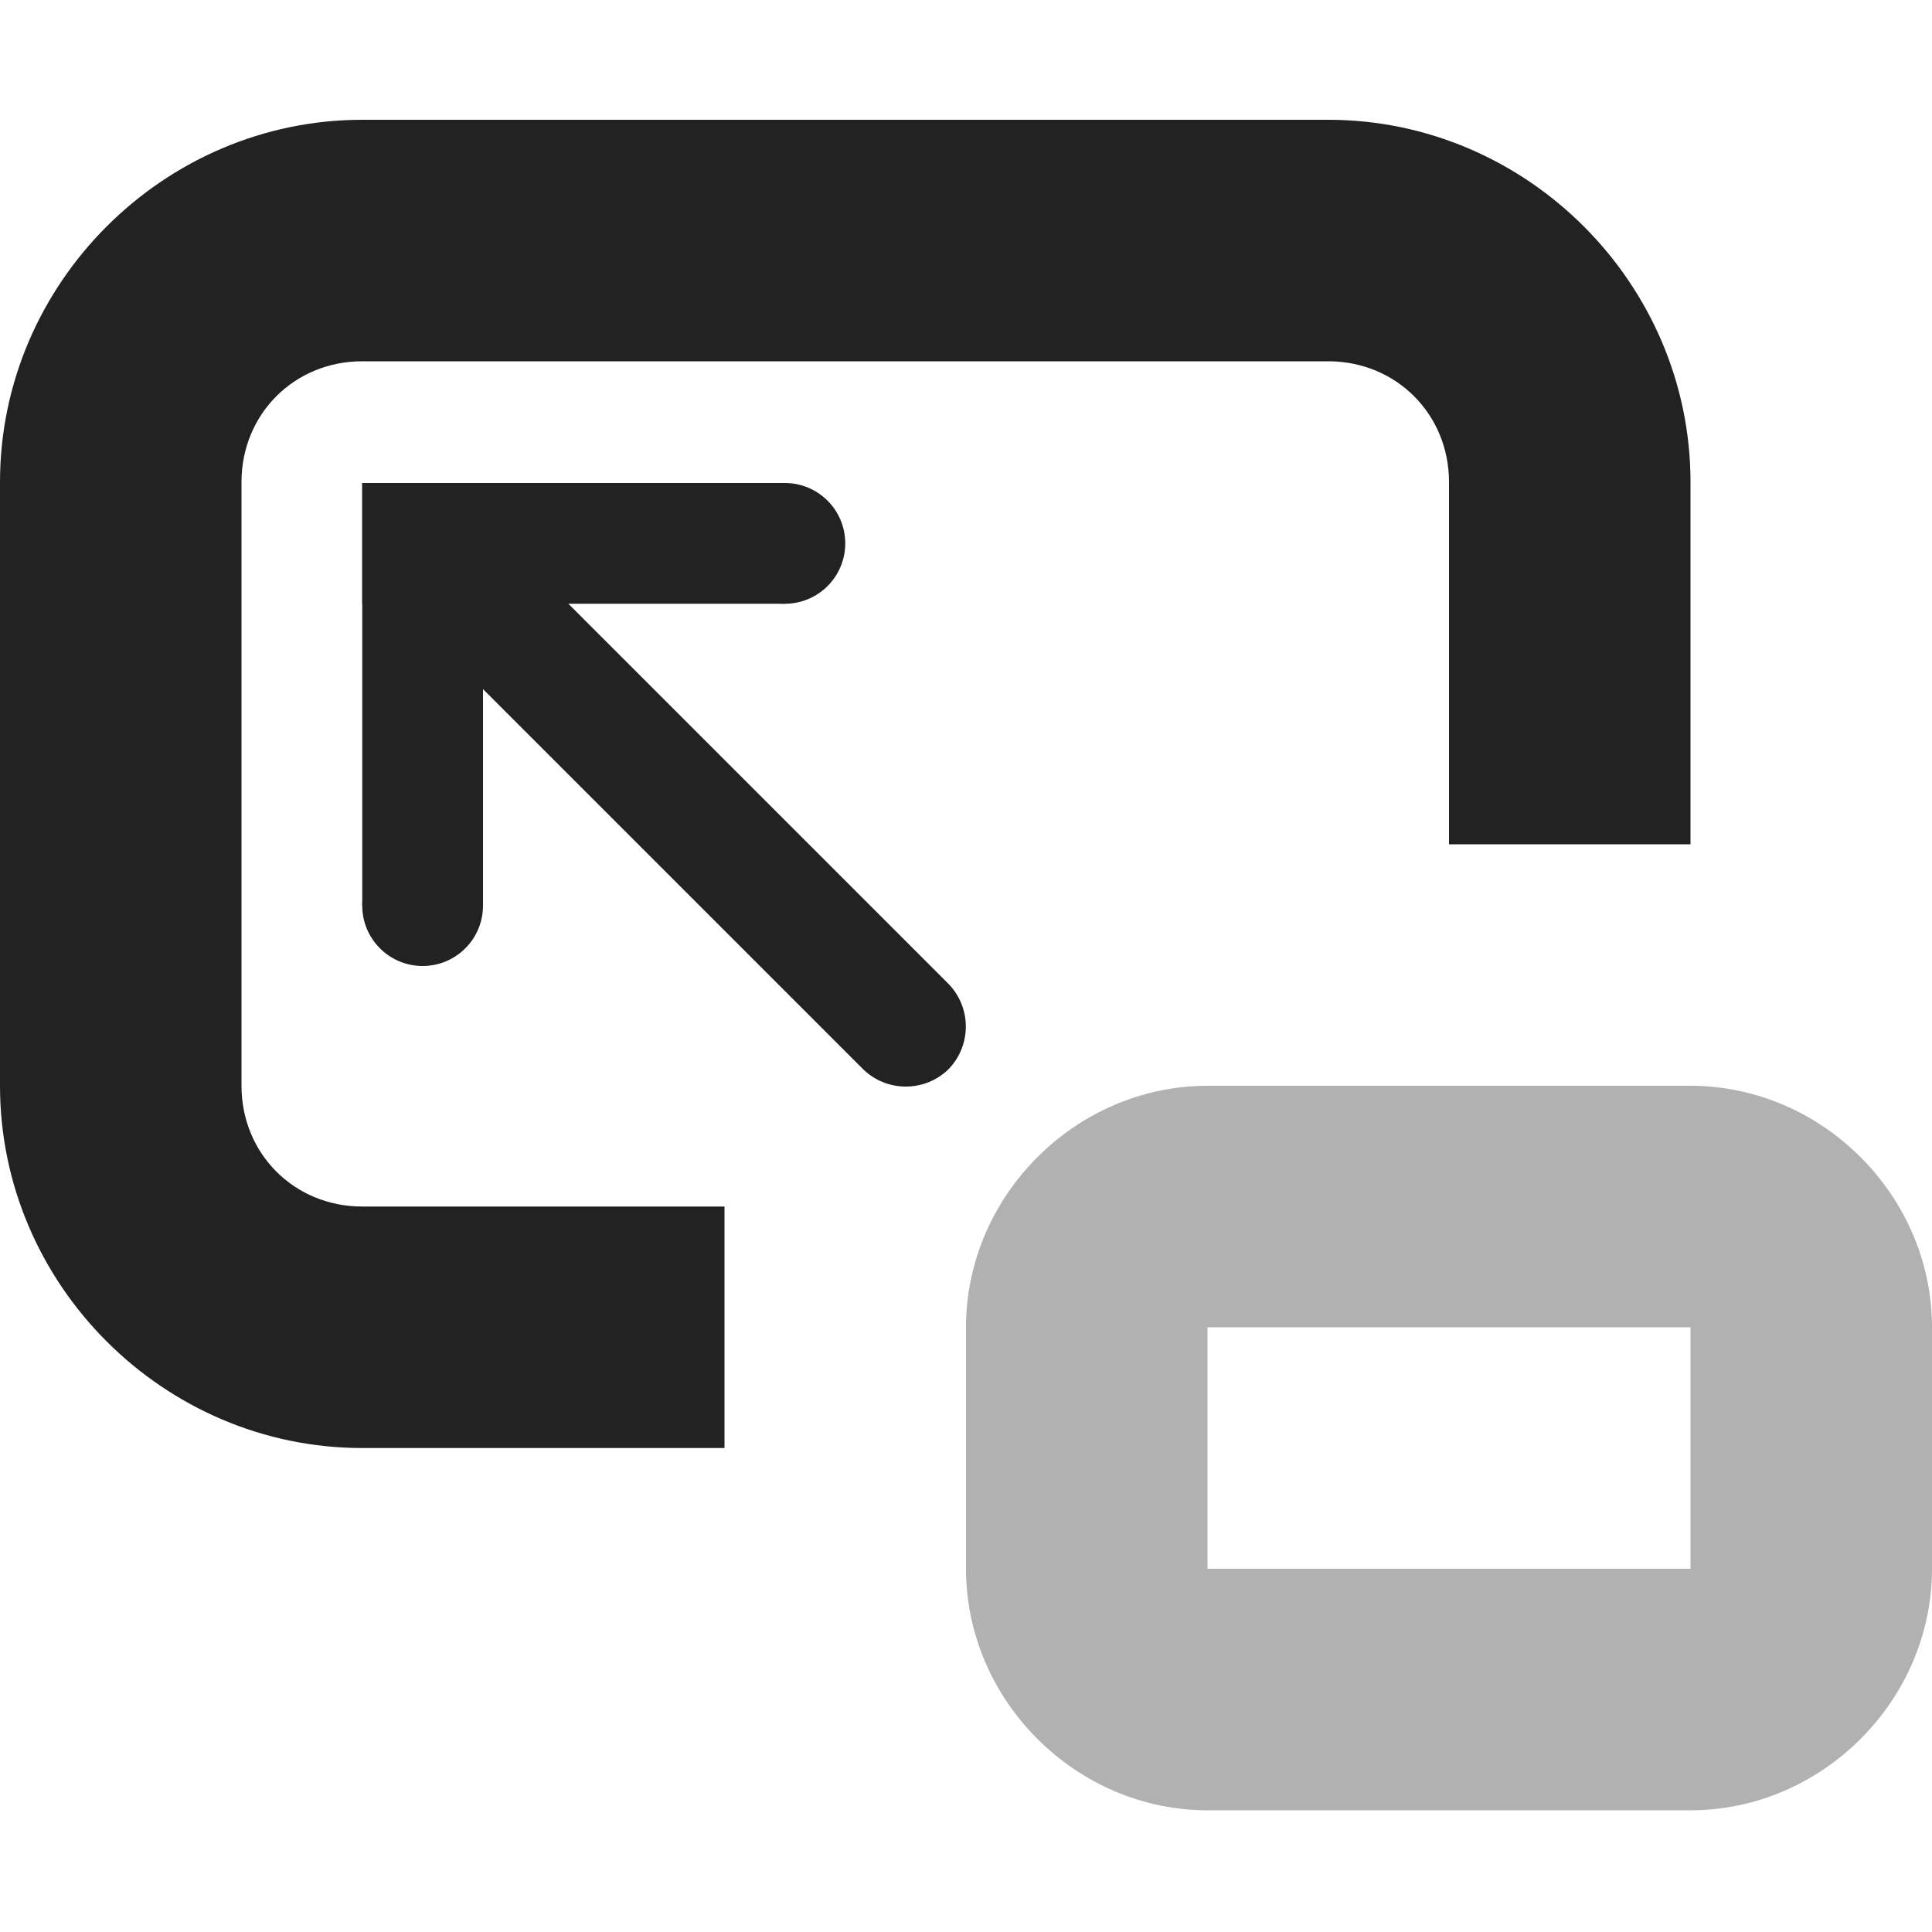
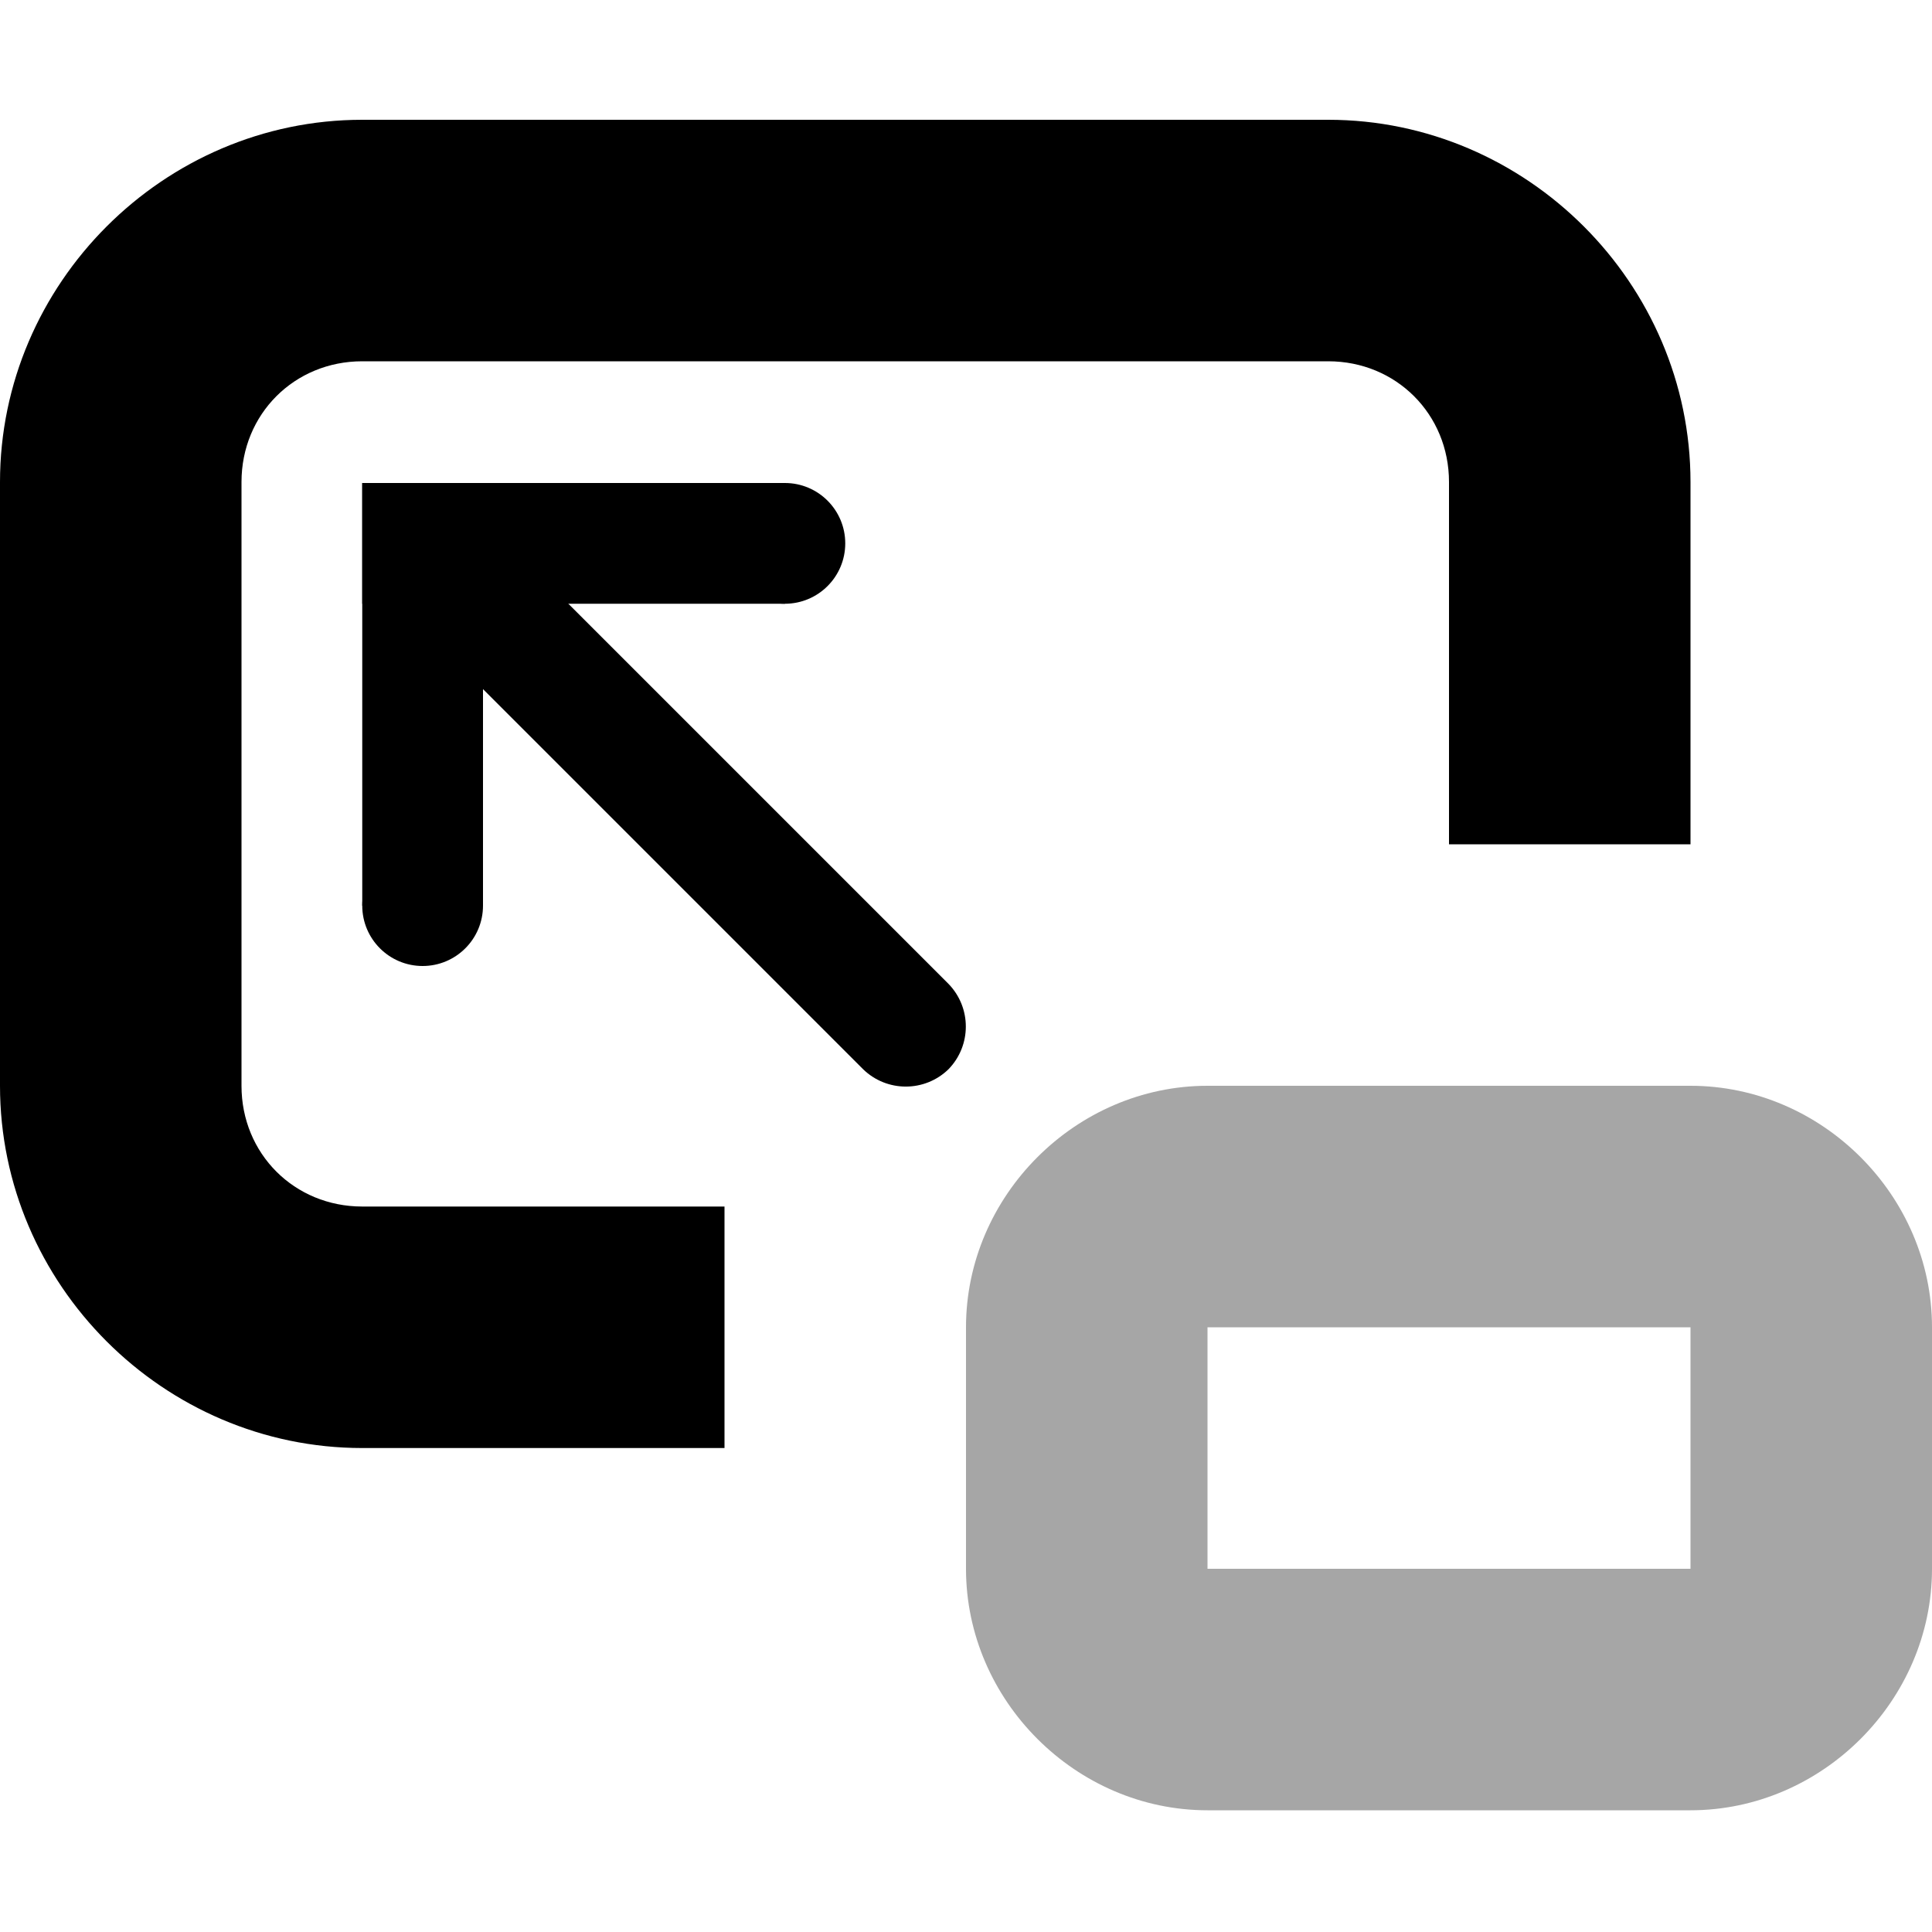
<svg xmlns="http://www.w3.org/2000/svg" width="16" height="16">
-   <g fill="#222">
-     <path d="M0 3.992c0-1.644 1.355-3 3-3h8c1.645 0 3 1.356 3 3v3h-2v-3c0-.562-.438-1-1-1H3c-.563 0-1 .438-1 1v5c0 .563.438 1 1 1h3v2H3c-1.645 0-3-1.355-3-3zm0 0" />
-     <path fill-opacity=".349" d="M10 8.992c-1.09 0-2 .91-2 2v2c0 1.09.91 2 2 2h4c1.09 0 2-.91 2-2v-2c0-1.09-.91-2-2-2zm0 2h4v2h-4zm0 0" />
-     <path d="M4 7.5a.499.499 0 1 1-1 0 .499.499 0 1 1 1 0zm3-3a.499.499 0 1 1-1 0 .499.499 0 1 1 1 0zm0 0" />
-     <path d="M6.5 5H3V4h3.5zm0 0" />
-     <path d="M3 7.5V4h1v3.5zm0 0" />
-     <path d="M3.648 4.648a.5.5 0 0 1 .707 0l3.5 3.5a.507.507 0 0 1 0 .707.507.507 0 0 1-.707 0l-3.5-3.5a.5.5 0 0 1 0-.707zm0 0" />
-   </g>
+   <path d="M0 3.992c0-1.644 1.355-3 3-3h8c1.645 0 3 1.356 3 3v3h-2v-3c0-.562-.438-1-1-1H3c-.563 0-1 .438-1 1v5c0 .563.438 1 1 1h3v2H3c-1.645 0-3-1.355-3-3zm0 0" />
+   <path fill-opacity=".349" d="M10 8.992c-1.09 0-2 .91-2 2v2c0 1.09.91 2 2 2h4c1.09 0 2-.91 2-2v-2c0-1.09-.91-2-2-2zm0 2h4v2h-4zm0 0" />
+   <path d="M4 7.5a.499.499 0 1 1-1 0 .499.499 0 1 1 1 0zm3-3a.499.499 0 1 1-1 0 .499.499 0 1 1 1 0zm0 0" />
+   <path d="M6.5 5H3V4h3.5zm0 0" />
+   <path d="M3 7.5V4h1v3.5zm0 0" />
+   <path d="M3.648 4.648a.5.5 0 0 1 .707 0l3.5 3.5a.507.507 0 0 1 0 .707.507.507 0 0 1-.707 0l-3.5-3.5a.5.5 0 0 1 0-.707zm0 0" />
</svg>
